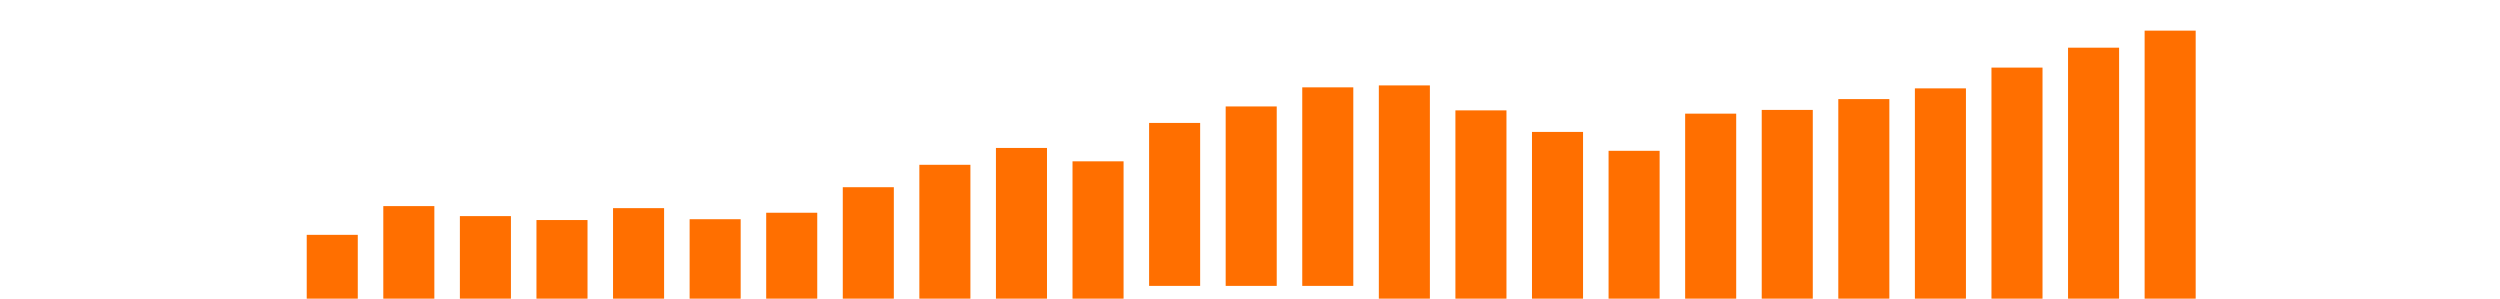
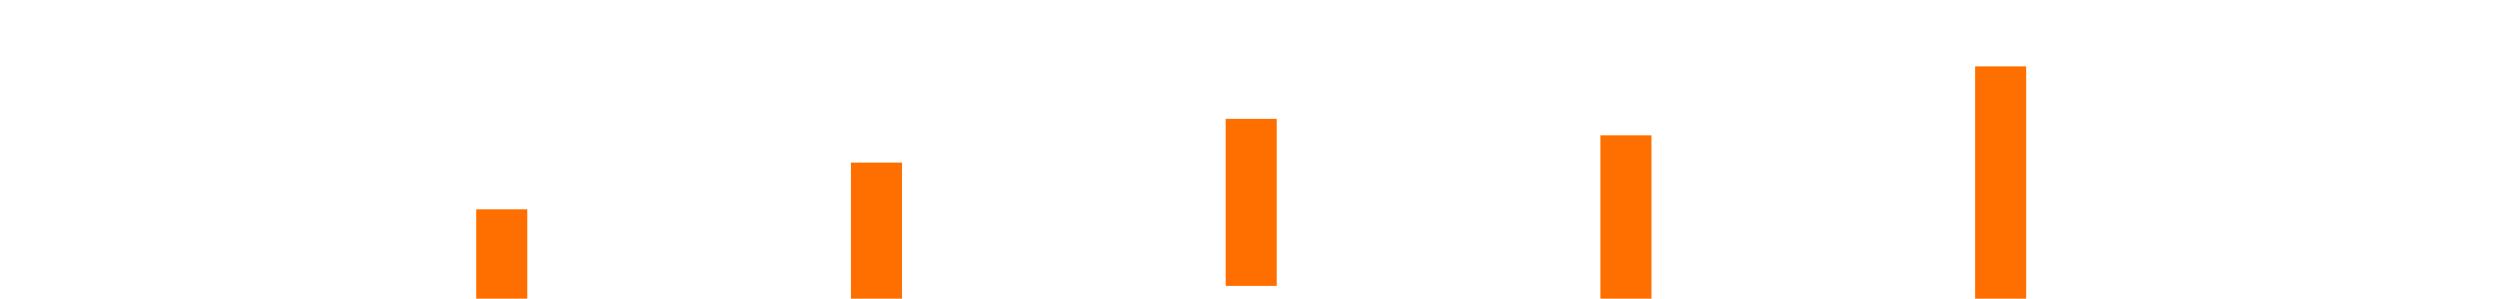
<svg xmlns="http://www.w3.org/2000/svg" width="489.69" height="58.5" viewBox="0 0 489.69 58.5">
  <g id="bars" fill="#FF6F00">
-     <path id="bar-01" d="M60.08 58.5 V46 H70.08 V58.5 Z" />
-     <path id="bar-02" d="M75.08 58.5 V40.37 H85.08 V58.5 Z" />
-     <path id="bar-03" d="M90.08 58.5 V42.33 H100.08 V58.5 Z" />
-     <path id="bar-04" d="M105.08 58.5 V43.1 H115.08 V58.5 Z" />
-     <path id="bar-05" d="M120.08 58.5 V40.77 H130.08 V58.5 Z" />
-     <path id="bar-06" d="M135.08 58.5 V42.94 H145.08 V58.5 Z" />
-     <path id="bar-07" d="M150.08 58.5 V41.67 H160.08 V58.5 Z" />
-     <path id="bar-08" d="M165.08 58.5 V36.67 H175.08 V58.5 Z" />
-     <path id="bar-09" d="M180.08 58.5 V32.28 H190.08 V58.5 Z" />
-     <path id="bar-10" d="M195.08 58.5 V28.98 H205.08 V58.5 Z" />
-     <path id="bar-11" d="M210.08 58.5 V31.6 H220.08 V58.5 Z" />
-     <path id="bar-12" d="M225.08 56 V24.08 H235.08 V56 Z" />
-     <path id="bar-13" d="M240.08 56 V20.85 H250.08 V56 Z" />
-     <path id="bar-14" d="M255.08 56 V17.11 H265.08 V56 Z" />
-     <path id="bar-15" d="M270.08 58.5 V16.73 H280.08 V58.5 Z" />
-     <path id="bar-16" d="M285.08 58.5 V21.62 H295.08 V58.5 Z" />
-     <path id="bar-17" d="M300.08 58.5 V25.84 H310.08 V58.5 Z" />
-     <path id="bar-18" d="M315.08 58.5 V29.54 H325.08 V58.5 Z" />
-     <path id="bar-19" d="M330.08 58.5 V22.26 H340.08 V58.5 Z" />
-     <path id="bar-20" d="M345.08 58.5 V21.53 H355.08 V58.5 Z" />
-     <path id="bar-21" d="M360.08 58.5 V19.41 H370.08 V58.5 Z" />
-     <path id="bar-22" d="M375.08 58.5 V17.31 H385.08 V58.5 Z" />
-     <path id="bar-23" d="M390.08 58.5 V13.24 H400.08 V58.5 Z" />
-     <path id="bar-24" d="M405.08 58.5 V9.34 H415.08 V58.5 Z" />
-     <path id="bar-25" d="M420.08 58.5 V6 H430.08 V58.5 Z" />
+     <path id="bar-01" d="M93.28 58.5 V41 H103.28 V58.5 Z" />
+     <path id="bar-02" d="M166.68 58.5 V31.85 H176.68 V58.5 Z" />
+     <path id="bar-03" d="M240.08 56 V23.28 H250.08 V56 Z" />
+     <path id="bar-04" d="M313.48 58.5 V26.51 H323.48 V58.5 Z" />
+     <path id="bar-05" d="M386.88 58.5 V13 H396.88 V58.5 Z" />
  </g>
</svg>
